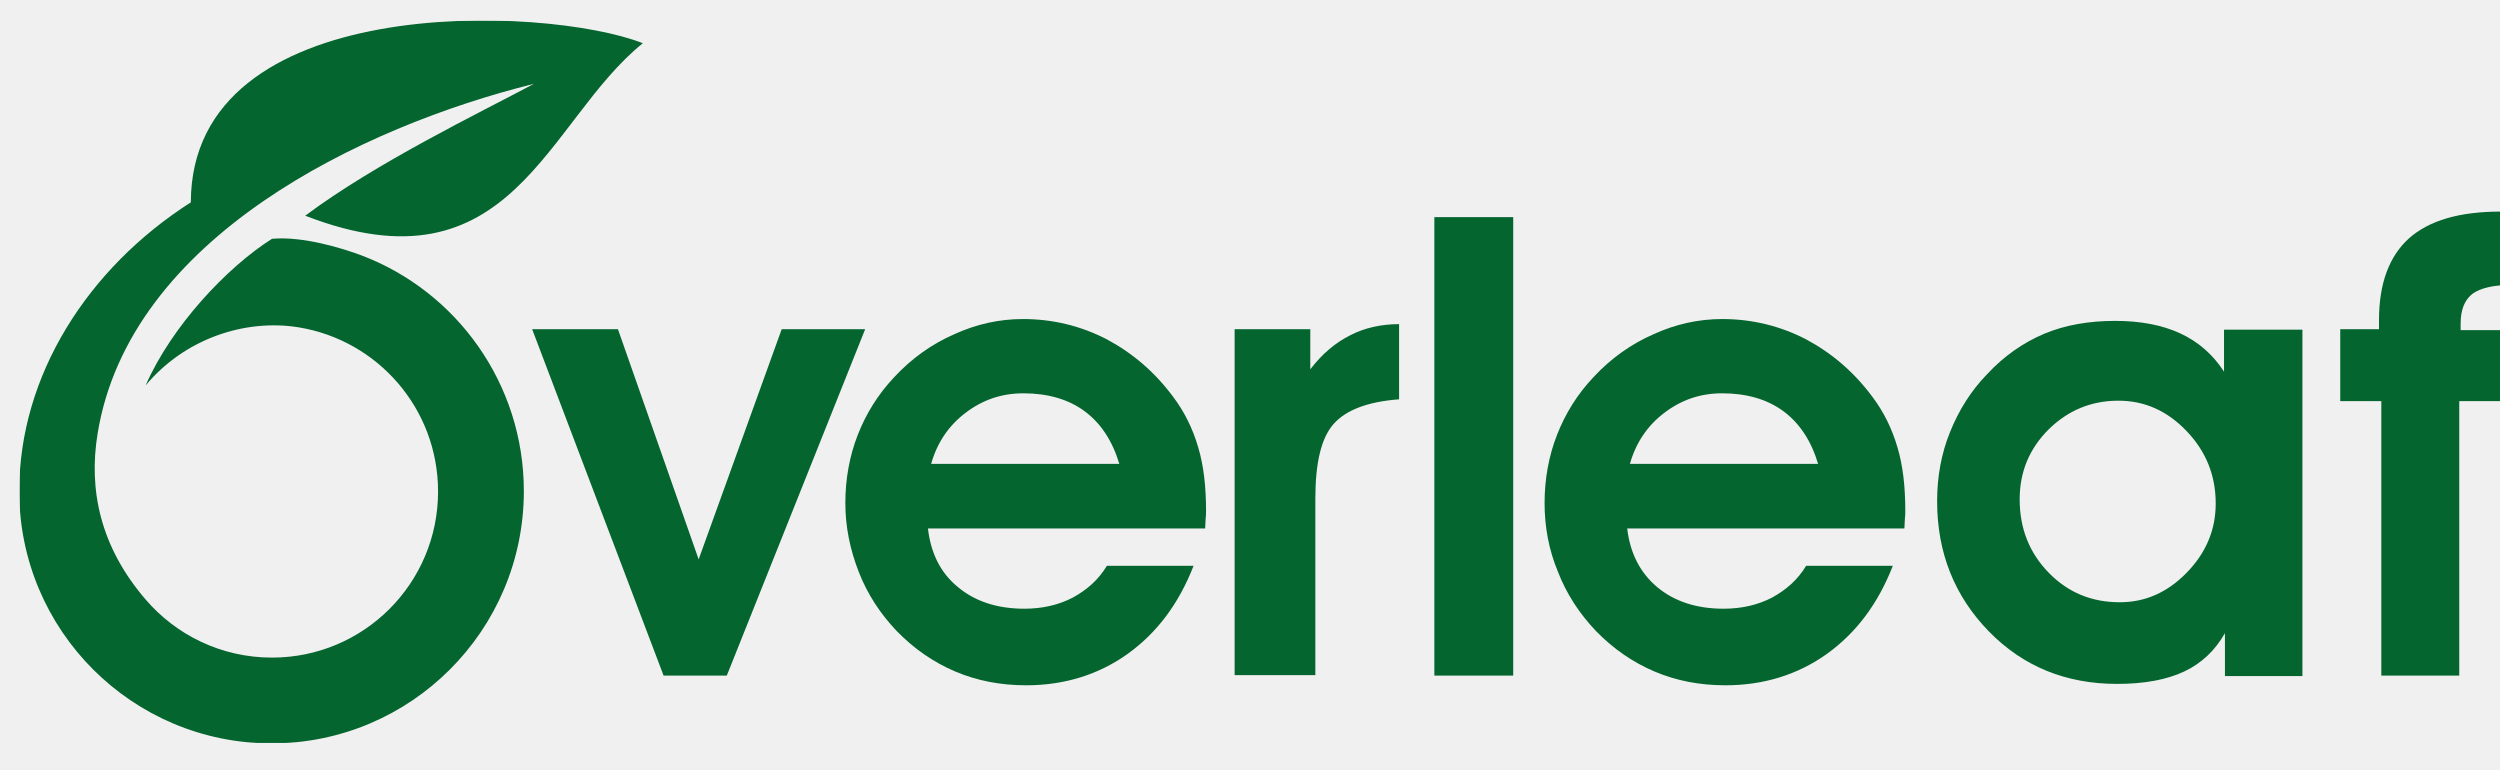
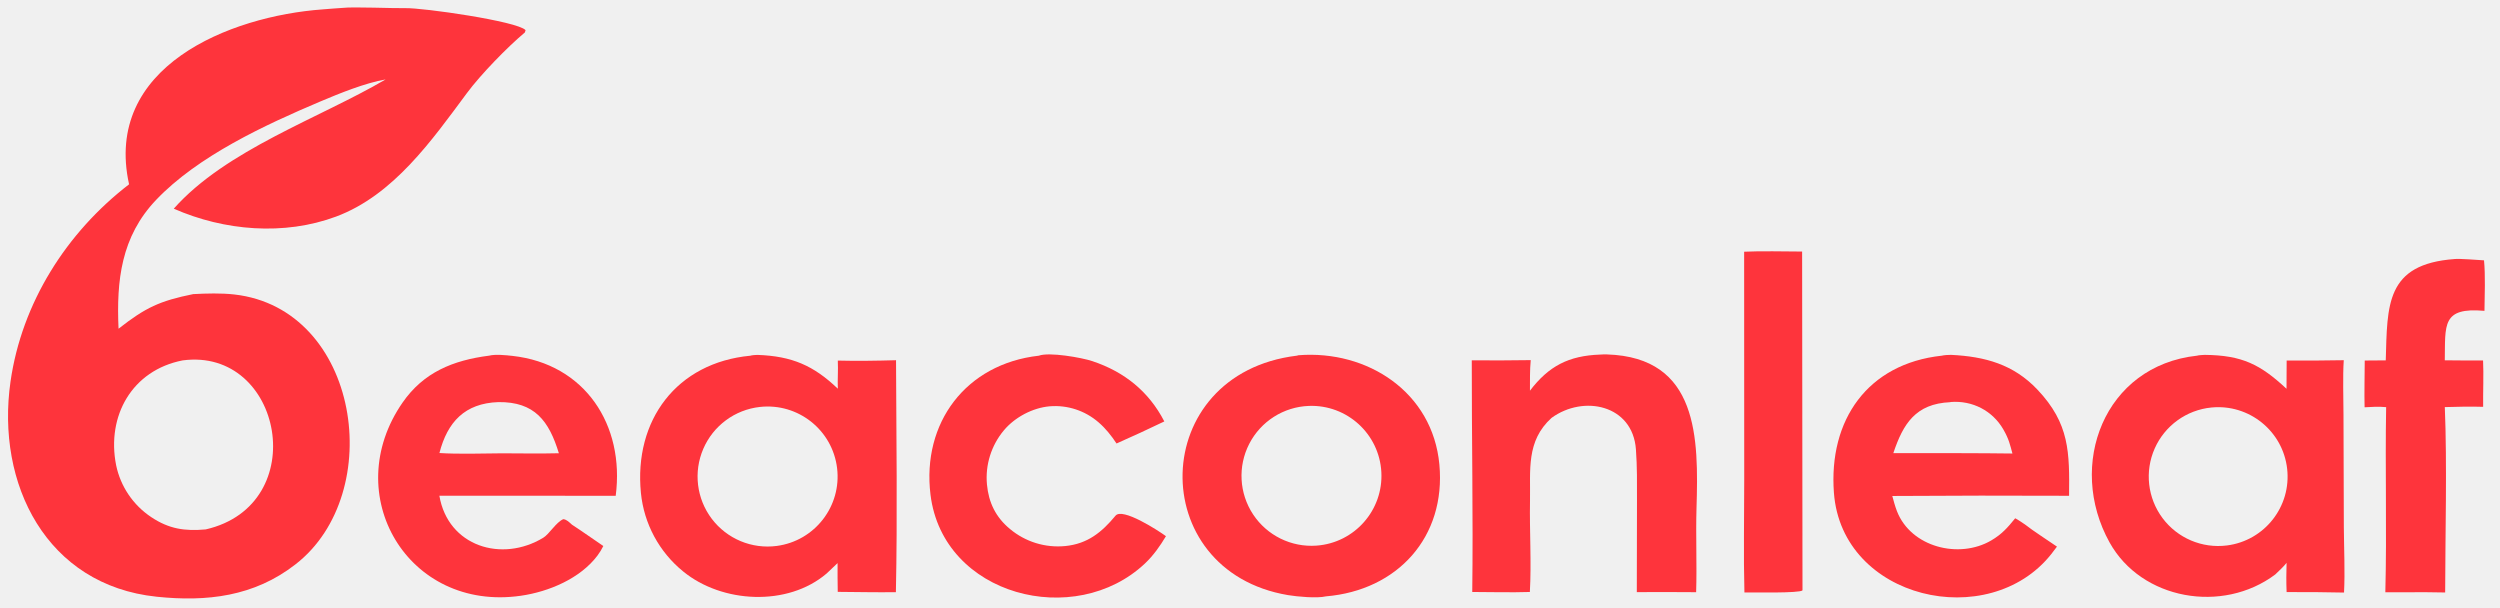
- <svg xmlns="http://www.w3.org/2000/svg" width="130" height="40" viewBox="0 0 130 40" fill="none">
-   <g clip-path="url(#clip0_382_3973)">
-     <mask id="mask0_382_3973" style="mask-type:alpha" maskUnits="userSpaceOnUse" x="1" y="1" width="72" height="38">
-       <path d="M72.763 38.633H1.023V1.072H72.763V38.633Z" fill="white" />
-     </mask>
-     <g mask="url(#mask0_382_3973)">
-       <path d="M48.251 27.456C48.395 28.751 48.898 29.782 49.81 30.526C50.697 31.269 51.849 31.653 53.264 31.653C54.199 31.653 55.039 31.461 55.782 31.077C56.526 30.67 57.126 30.142 57.557 29.422H62.066C61.299 31.389 60.172 32.9 58.636 34.004C57.126 35.083 55.351 35.635 53.36 35.635C52.017 35.635 50.793 35.395 49.666 34.915C48.539 34.435 47.531 33.74 46.62 32.804C45.78 31.917 45.109 30.909 44.653 29.734C44.197 28.559 43.958 27.384 43.958 26.16C43.958 24.913 44.173 23.714 44.605 22.61C45.037 21.507 45.66 20.5 46.5 19.612C47.411 18.629 48.467 17.885 49.618 17.382C50.769 16.854 51.969 16.59 53.192 16.59C54.751 16.59 56.214 16.95 57.557 17.646C58.9 18.365 60.052 19.349 61.011 20.644C61.587 21.411 62.019 22.275 62.306 23.258C62.594 24.218 62.714 25.321 62.714 26.568C62.714 26.664 62.714 26.808 62.69 27.024C62.69 27.24 62.666 27.384 62.666 27.48H48.251V27.456ZM58.205 24.122C57.845 22.922 57.245 22.011 56.406 21.387C55.566 20.764 54.487 20.452 53.216 20.452C52.089 20.452 51.105 20.788 50.218 21.459C49.33 22.131 48.731 23.018 48.419 24.122H58.205ZM72.764 20.764C71.133 20.884 70.005 21.315 69.358 22.035C68.71 22.754 68.398 24.05 68.398 25.921V35.107H64.201V17.118H68.135V19.205C68.758 18.389 69.454 17.814 70.221 17.43C70.965 17.046 71.828 16.854 72.764 16.854V20.764ZM33.428 2.247C28.343 0.256 9.947 -0.463 9.923 10.522C4.55 13.952 1 19.54 1 25.537C1 32.78 6.876 38.657 14.12 38.657C21.363 38.657 27.24 32.78 27.24 25.537C27.24 19.948 23.738 15.151 18.797 13.28C17.838 12.921 15.775 12.273 14.144 12.417C11.793 13.904 8.915 16.974 7.572 20.044C9.587 17.622 12.729 16.566 15.535 17.022C19.637 17.694 22.779 21.243 22.779 25.561C22.779 30.334 18.917 34.195 14.144 34.195C11.505 34.195 9.155 33.02 7.572 31.173C5.197 28.415 4.598 25.441 5.077 22.539C6.732 12.369 18.797 6.588 27.767 4.358C24.841 5.917 19.565 8.459 15.871 11.217C26.64 15.391 28.391 6.301 33.428 2.247ZM37.793 35.131H34.507L27.672 17.118H32.133L36.33 29.087L40.648 17.118H44.989L37.793 35.131Z" fill="#04652F" />
-     </g>
-     <path d="M84.612 27.456C84.756 28.751 85.283 29.782 86.171 30.526C87.058 31.269 88.21 31.653 89.625 31.653C90.56 31.653 91.4 31.461 92.143 31.077C92.887 30.67 93.486 30.142 93.918 29.422H98.427C97.66 31.389 96.532 32.9 94.997 34.004C93.486 35.083 91.711 35.635 89.721 35.635C88.377 35.635 87.154 35.395 86.027 34.915C84.9 34.435 83.892 33.74 82.981 32.804C82.141 31.917 81.47 30.91 81.014 29.734C80.534 28.583 80.318 27.384 80.318 26.16C80.318 24.913 80.534 23.714 80.966 22.611C81.398 21.507 82.021 20.5 82.861 19.612C83.772 18.629 84.828 17.886 85.979 17.382C87.13 16.854 88.329 16.59 89.553 16.59C91.112 16.59 92.575 16.95 93.918 17.646C95.261 18.365 96.412 19.349 97.372 20.644C97.948 21.411 98.379 22.275 98.667 23.258C98.955 24.218 99.075 25.321 99.075 26.568C99.075 26.664 99.075 26.808 99.051 27.024C99.051 27.24 99.027 27.384 99.027 27.48H84.612V27.456ZM94.542 24.122C94.182 22.922 93.582 22.011 92.743 21.387C91.903 20.764 90.824 20.452 89.553 20.452C88.425 20.452 87.442 20.788 86.555 21.459C85.667 22.131 85.067 23.018 84.756 24.122H94.542ZM115.697 35.131V32.924C115.193 33.812 114.497 34.483 113.586 34.915C112.675 35.347 111.499 35.563 110.084 35.563C107.422 35.563 105.191 34.651 103.416 32.828C101.641 31.005 100.73 28.751 100.73 26.064C100.73 24.793 100.946 23.594 101.401 22.467C101.857 21.339 102.481 20.332 103.32 19.468C104.208 18.509 105.215 17.814 106.294 17.358C107.374 16.902 108.621 16.686 109.988 16.686C111.307 16.686 112.435 16.902 113.37 17.334C114.306 17.765 115.073 18.437 115.649 19.325V17.142H119.726V35.155H115.697V35.131ZM105.023 25.968C105.023 27.48 105.527 28.751 106.534 29.782C107.542 30.814 108.765 31.317 110.228 31.317C111.547 31.317 112.698 30.814 113.706 29.782C114.713 28.751 115.217 27.552 115.217 26.184C115.217 24.721 114.713 23.474 113.706 22.419C112.698 21.363 111.523 20.836 110.156 20.836C108.741 20.836 107.542 21.339 106.534 22.323C105.527 23.33 105.023 24.529 105.023 25.968ZM130.903 17.118V20.86H127.881V35.131H123.828V20.86H121.693V17.118H123.708V16.638C123.708 14.743 124.235 13.328 125.267 12.393C126.322 11.457 127.905 11.002 130.04 11.002C130.112 11.002 130.256 11.002 130.448 11.026C130.639 11.026 130.783 11.05 130.903 11.05V14.815H130.615C129.656 14.815 128.984 14.983 128.577 15.271C128.169 15.583 127.953 16.087 127.953 16.83V17.166H130.903V17.118ZM74.586 35.131H78.687V11.29H74.586V35.131Z" fill="#04652F" />
-   </g>
-   <defs>
-     <clipPath id="clip0_382_3973">
-       <rect width="130" height="40" fill="white" />
-     </clipPath>
-   </defs>
+ <svg xmlns="http://www.w3.org/2000/svg" version="1.1" style="display: block;" viewBox="0 0 2048 498" width="1242" height="302" preserveAspectRatio="none">
+   <path transform="translate(0,0)" fill="rgb(254,52,60)" d="M 280.695 6.466 C 288.996 5.434 323.264 6.914 332.007 6.675 C 346.222 6.285 423.91 17.385 430.553 24.697 L 429.995 26.556 C 415.345 38.863 393.771 61.071 382.478 76.285 C 353.837 114.867 322.38 159.918 275.225 177.458 C 232.81 193.235 183.736 189.156 142.352 170.958 C 185.123 122.719 261.835 96.793 315.896 65.07 C 299.372 67.884 278.173 76.467 262.352 83.169 C 216.909 102.42 162.167 127.792 127.926 163.72 C 99.193 193.87 95.331 229.828 97.118 269.293 C 119.267 251.898 130.957 246.481 158.281 240.941 C 169.231 240.373 181.125 240.016 191.967 241.244 C 294.663 252.875 317.2 403.987 242.116 462.292 C 208.125 488.813 169.228 493.135 128.264 488.846 C 38.103 479.406 -3.468 396.552 8.629 312.444 C 17.864 248.231 54.322 190.56 105.732 150.995 C 84.529 54.816 187.67 13.226 264.487 7.678 C 269.907 7.286 275.246 6.766 280.695 6.466 z M 168.529 433.705 C 256.226 413.548 231.564 284.257 149.559 295.255 C 108.134 303.386 87.174 340.733 95.119 381.061 C 98.731 398.502 109.082 413.811 123.922 423.66 C 138.553 433.416 151.501 435.244 168.529 433.705 z" />
+   <path transform="translate(0,0)" fill="rgb(254,52,60)" d="M 614.653 291.409 C 615.683 291.002 619.389 290.703 620.557 290.745 C 648.904 291.748 666.535 299.515 686.35 318.429 C 686.037 311.265 686.718 303.501 686.329 295.395 C 701.663 295.804 718.695 295.54 734.031 295.095 C 734.285 357.088 735.21 423.491 733.909 485.123 C 718.418 485.357 701.854 484.962 686.277 484.874 C 686.043 477.268 686.176 468.973 686.144 461.308 L 677.211 469.791 C 645.237 497.123 591.477 494.237 559.635 468.13 C 539.983 452.169 527.526 429.015 525.036 403.82 C 519.175 344.354 554.249 297.12 614.653 291.409 z M 636.394 447.238 C 667.533 443.083 689.534 414.65 685.742 383.465 C 681.95 352.28 653.776 329.949 622.549 333.377 C 602.022 335.63 584.292 348.744 576.127 367.712 C 567.962 386.679 570.624 408.571 583.097 425.029 C 595.569 441.487 615.926 449.97 636.394 447.238 z" />
+   <path transform="translate(0,0)" fill="rgb(254,52,60)" d="M 1799.75 291.381 C 1800.7 291.031 1804.87 290.712 1806.15 290.724 C 1836.85 291.018 1851.76 298.636 1873.11 318.503 L 1873.23 295.386 C 1888.82 295.461 1904.42 295.362 1920.01 295.087 C 1919.13 307.873 1919.76 326.684 1919.79 340.039 L 1920.07 431.802 C 1920.2 449.481 1921.1 467.9 1920.23 485.445 C 1904.55 485.1 1888.87 484.968 1873.19 485.052 C 1872.86 476.624 1872.92 469.532 1873.16 461.092 C 1870.71 464.241 1866.82 467.778 1863.89 470.616 C 1820.71 503.037 1754.3 491.407 1728.19 444.424 C 1692.89 380.911 1723.7 299.675 1799.75 291.381 z M 1824.35 446.846 C 1855.17 442.903 1877.12 414.951 1873.64 384.073 C 1870.17 353.195 1842.55 330.825 1811.62 333.837 C 1791.2 335.826 1773.43 348.664 1765.12 367.432 C 1756.82 386.199 1759.28 407.983 1771.54 424.434 C 1783.81 440.885 1803.99 449.45 1824.35 446.846 z" />
+   <path transform="translate(0,0)" fill="rgb(254,52,60)" d="M 1062.43 291.364 C 1062.84 291.215 1063.34 291.05 1063.77 291.016 C 1120.32 286.602 1173.64 321.325 1179.14 380.516 C 1184.67 439.989 1144.84 483.626 1086.24 488.547 C 1078.9 490.309 1062.56 488.781 1055.17 487.539 C 937.377 467.739 940.163 306.152 1062.43 291.364 z M 1078.48 446.988 C 1109.67 444.74 1133.31 417.904 1131.6 386.677 C 1129.88 355.451 1103.46 331.359 1072.21 332.534 C 1051.51 333.313 1032.84 345.198 1023.37 363.622 C 1013.91 382.047 1015.12 404.145 1026.54 421.424 C 1037.96 438.704 1057.82 448.477 1078.48 446.988 z" />
+   <path transform="translate(0,0)" fill="rgb(254,52,60)" d="M 400.657 291.37 C 405.908 290.06 414.362 290.958 419.78 291.556 C 479.136 298.111 511.943 348.076 504.393 406.157 L 359.93 406.115 C 367.013 447.669 411.132 461.096 445.005 440.552 C 450.038 437.499 455.544 427.825 461.454 425.3 C 464.346 425.653 466.298 427.842 468.532 429.805 C 477.135 435.401 485.694 441.531 494.24 447.308 C 492.892 450.057 491.289 452.675 489.454 455.125 C 475.423 473.792 449.875 484.746 426.515 488.082 C 334.053 501.29 277.409 405.152 329.872 329.679 C 346.961 305.094 370.991 295.176 400.657 291.37 z M 359.98 371.127 C 375.277 372.156 395.608 371.477 411.289 371.365 C 426.602 371.418 442.568 371.691 457.822 371.309 C 449.766 344.9 438.074 329.042 408.204 329.415 C 380.8 330.397 366.55 345.657 359.98 371.127 z" />
+   <path transform="translate(0,0)" fill="rgb(254,52,60)" d="M 1590.66 291.392 C 1592.08 290.957 1596.8 290.642 1598.29 290.714 C 1626.25 292.07 1649.45 298.529 1668.95 319.068 C 1695.61 347.143 1695.32 370.743 1694.99 406.159 C 1646.72 405.935 1598.44 405.989 1550.17 406.323 C 1551.26 410.35 1552.47 414.881 1553.97 418.734 C 1565.43 448.325 1604.88 458.144 1631.14 442.795 C 1639.85 437.71 1644.68 432.239 1650.85 424.579 C 1653.27 425.818 1656.65 428.196 1659.01 429.763 C 1664.77 434.407 1678.5 443.254 1685.07 447.805 C 1683.52 449.915 1681.93 451.996 1680.31 454.047 C 1629.17 518.283 1508.92 491.206 1502.35 403.768 C 1497.86 343.91 1530.09 297.941 1590.66 291.392 z M 1551.02 371.201 L 1606.25 371.245 C 1620.29 371.338 1634.56 371.29 1648.58 371.536 C 1646.65 364.384 1645.72 359.815 1641.26 352.004 C 1632.4 336.512 1615.9 327.968 1598.05 329.33 C 1597.91 329.382 1597.76 329.433 1597.61 329.485 C 1569.36 330.761 1559.11 346.997 1551.02 371.201 z" />
+   <path transform="translate(0,0)" fill="rgb(254,52,60)" d="M 1310.72 290.485 C 1312.61 290.341 1314.5 290.297 1316.39 290.353 C 1391.65 292.719 1391.48 359.043 1389.78 416.316 C 1389.11 438.961 1390.19 462.302 1389.48 485.14 C 1373.27 485.007 1357.07 484.988 1340.87 485.084 L 1341.02 409.815 C 1341.05 395.604 1341.18 382.338 1340.15 368.108 C 1337.48 331.646 1297.3 323.232 1271.04 342.337 C 1250.08 361.336 1253.83 385.044 1253.38 410.625 C 1252.95 435.179 1254.63 460.494 1253.26 484.965 C 1238.32 485.462 1221.18 485.014 1206.07 484.967 C 1206.86 422.65 1205.6 357.89 1205.67 295.188 C 1221.77 295.32 1237.88 295.264 1253.98 295.02 C 1253.2 302.906 1253.37 312.053 1253.33 320.074 C 1268.77 299.816 1285.1 291.419 1310.72 290.485 z" />
+   <path transform="translate(0,0)" fill="rgb(254,52,60)" d="M 851.029 291.388 C 859.395 288.244 885.953 292.882 894.875 295.858 C 921.125 304.614 941.115 320.701 953.815 345.25 C 940.865 351.488 927.812 357.512 914.662 363.319 C 910.566 357.062 905.568 350.776 899.853 345.921 C 888.852 336.391 874.482 331.682 859.974 332.853 C 846.072 334.032 831.42 341.744 822.444 352.467 C 812.063 364.81 807.045 380.79 808.506 396.852 C 809.891 411.74 815.72 423.733 827.372 433.365 C 839.967 443.899 856.265 448.936 872.608 447.344 C 890.853 445.564 902.547 436.096 913.78 422.534 C 919.275 415.407 949.066 434.756 955.149 439.251 C 950.349 447.276 944.896 455.042 938.006 461.557 C 880.764 515.686 772.431 488.358 762.261 405.253 C 755.07 346.488 791.195 298.118 851.029 291.388 z" />
+   <path transform="translate(0,0)" fill="rgb(254,52,60)" d="M 2010.96 212.199 C 2014.52 211.768 2030.7 213.02 2034.91 213.274 C 2036.09 225.345 2035.45 242.331 2035.28 254.653 C 2000.13 251.535 2003.27 266.195 2002.77 295.172 C 2013.22 295.306 2023.68 295.343 2034.13 295.283 C 2034.7 305.724 2034.04 322.007 2034.19 333.286 C 2023.53 332.926 2013.43 333.229 2002.79 333.505 C 2004.72 380.185 2003.15 437.837 2003.08 485.377 L 1987.24 485.156 L 1954.07 485.221 C 1955.36 434.955 1953.83 383.92 1954.73 333.557 C 1948.22 332.946 1943.58 333.301 1937.07 333.666 C 1936.78 321.41 1937.14 307.721 1937.19 295.352 L 1954.41 295.224 C 1955.76 250.093 1954.04 216.3 2010.96 212.199 z" />
+   <path transform="translate(0,0)" fill="rgb(254,52,60)" d="M 1428.8 206.21 C 1443.13 205.504 1461.66 206.054 1476.3 206.075 L 1476.6 483.655 C 1474.15 486.077 1435.75 485.274 1429.03 485.336 C 1428.24 455.531 1428.86 423.352 1428.87 393.374 L 1428.8 206.21 z" />
</svg>
